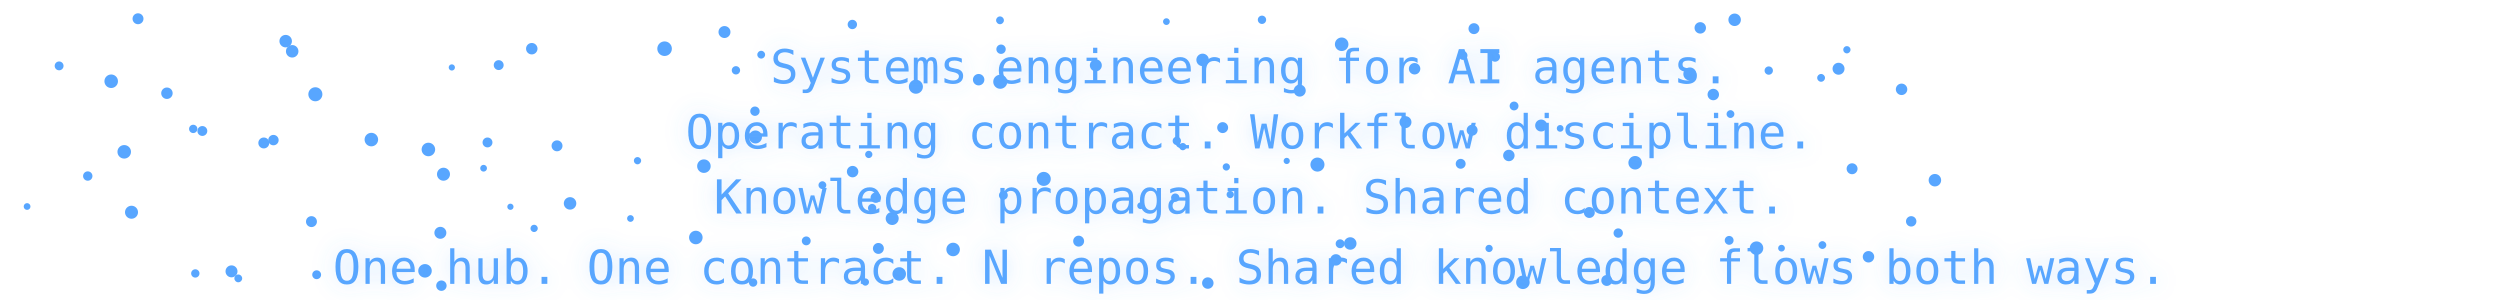
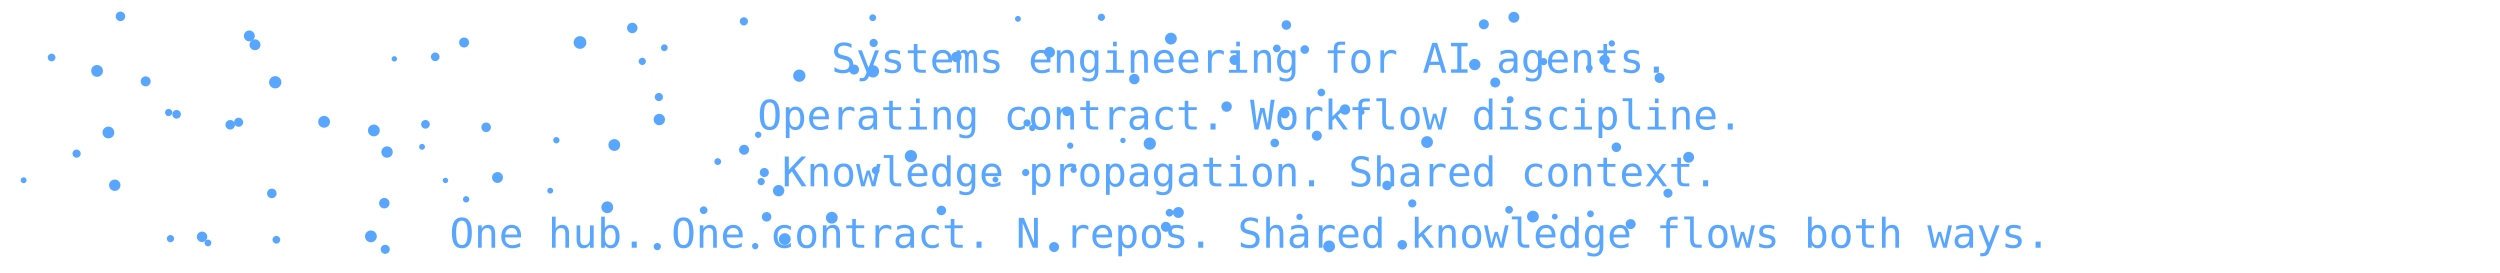
- <svg xmlns="http://www.w3.org/2000/svg" viewBox="0 0 960 115" style="background:transparent; font-family:ui-monospace,'Cascadia Code','Fira Code',monospace;">
+ <svg xmlns="http://www.w3.org/2000/svg" viewBox="0 0 1100 120" style="background:transparent; font-family:ui-monospace,'Cascadia Code','Fira Code',monospace;">
  <defs>
    <style>
      @keyframes pa { 0%,100% { opacity: 0.02; } 35% { opacity: 0.65; } 70% { opacity: 0.08; } }
      .pa { animation: pa 2.3s ease-in-out infinite; }
      @keyframes pb { 0%,100% { opacity: 0.05; } 35% { opacity: 0.5; } 70% { opacity: 0.12; } }
      .pb { animation: pb 1.8s ease-in-out infinite; }
      @keyframes pc { 0%,100% { opacity: 0.03; } 35% { opacity: 0.75; } 70% { opacity: 0.05; } }
      .pc { animation: pc 3.1s ease-in-out infinite; }
      @keyframes pd { 0%,100% { opacity: 0.08; } 35% { opacity: 0.4; } 70% { opacity: 0.15; } }
      .pd { animation: pd 4.5s ease-in-out infinite; }
      @keyframes pe { 0%,100% { opacity: 0.01; } 35% { opacity: 0.6; } 70% { opacity: 0.1; } }
      .pe { animation: pe 2.9s ease-in-out infinite; }
      @keyframes pf { 0%,100% { opacity: 0.06; } 35% { opacity: 0.55; } 70% { opacity: 0.03; } }
      .pf { animation: pf 5.8s ease-in-out infinite; }
      @keyframes pg { 0%,100% { opacity: 0.04; } 35% { opacity: 0.7; } 70% { opacity: 0.07; } }
      .pg { animation: pg 3.6s ease-in-out infinite; }
      @keyframes ph { 0%,100% { opacity: 0.07; } 35% { opacity: 0.45; } 70% { opacity: 0.12; } }
      .ph { animation: ph 1.2s ease-in-out infinite; }
      @keyframes fade1 {
        0%   { opacity: 0; }
        12%  { opacity: 0; }
        16%  { opacity: 1; }
        75%  { opacity: 1; }
        85%  { opacity: 0; }
        100% { opacity: 0; }
      }
      .fade1 { animation: fade1 14s ease-in-out infinite; }
      @keyframes fade2 {
        0%   { opacity: 0; }
        28%  { opacity: 0; }
        32%  { opacity: 1; }
        75%  { opacity: 1; }
        85%  { opacity: 0; }
        100% { opacity: 0; }
      }
      .fade2 { animation: fade2 14s ease-in-out infinite; }
      @keyframes fade3 {
        0%   { opacity: 0; }
        44%  { opacity: 0; }
        48%  { opacity: 1; }
        75%  { opacity: 1; }
        85%  { opacity: 0; }
        100% { opacity: 0; }
      }
      .fade3 { animation: fade3 14s ease-in-out infinite; }
      @keyframes fade4 {
        0%   { opacity: 0; }
        60%  { opacity: 0; }
        64%  { opacity: 1; }
        75%  { opacity: 1; }
        85%  { opacity: 0; }
        100% { opacity: 0; }
      }
      .fade4 { animation: fade4 14s ease-in-out infinite; }
-       .text-layer { filter: drop-shadow(0 0 4px rgba(88,166,255,0.3)); }
+       .text-layer { }
    </style>
  </defs>
  <g fill="#58a6ff">
    <circle cx="484.6" cy="7.6" r="1.6" class="pd" />
    <circle cx="109.7" cy="15.8" r="2.4" class="pb" />
    <circle cx="447.9" cy="8.3" r="1.3" class="pd" />
    <circle cx="384.0" cy="7.8" r="1.5" class="pg" />
    <circle cx="170.3" cy="66.9" r="2.5" class="pa" />
    <circle cx="574.1" cy="21.8" r="1.9" class="pe" />
    <circle cx="121.6" cy="105.5" r="1.7" class="pb" />
    <circle cx="289.9" cy="42.7" r="1.8" class="pe" />
    <circle cx="610.3" cy="81.6" r="2.1" class="pg" />
    <circle cx="64.1" cy="35.8" r="2.2" class="pf" />
    <circle cx="438.0" cy="79.0" r="1.3" class="pd" />
    <circle cx="584.8" cy="108.4" r="2.6" class="pb" />
    <circle cx="290.1" cy="52.6" r="2.5" class="pc" />
    <circle cx="282.6" cy="27.0" r="1.6" class="pb" />
    <circle cx="461.8" cy="23.0" r="2.4" class="pc" />
    <circle cx="351.7" cy="33.3" r="2.7" class="pd" />
    <circle cx="518.5" cy="93.5" r="2.4" class="pd" />
    <circle cx="621.4" cy="89.5" r="1.8" class="pb" />
    <circle cx="163.2" cy="104.0" r="2.6" class="pf" />
    <circle cx="164.5" cy="57.4" r="2.6" class="ph" />
    <circle cx="112.2" cy="19.7" r="2.4" class="pe" />
    <circle cx="565.3" cy="50.0" r="2.1" class="pf" />
    <circle cx="169.5" cy="109.7" r="2.0" class="pb" />
    <circle cx="571.8" cy="95.4" r="1.4" class="pc" />
    <circle cx="599.1" cy="49.3" r="1.3" class="pg" />
    <circle cx="451.9" cy="54.1" r="1.6" class="pa" />
    <circle cx="515.2" cy="17.0" r="2.6" class="pe" />
    <circle cx="581.4" cy="40.7" r="1.7" class="pc" />
    <circle cx="345.3" cy="105.2" r="2.6" class="pe" />
    <circle cx="733.9" cy="85.0" r="2.0" class="pb" />
    <circle cx="657.9" cy="36.3" r="2.2" class="pd" />
    <circle cx="119.6" cy="85.1" r="2.1" class="pa" />
    <circle cx="454.2" cy="56.3" r="1.4" class="pf" />
    <circle cx="664.0" cy="92.3" r="1.7" class="pa" />
    <circle cx="185.7" cy="64.6" r="1.3" class="ph" />
    <circle cx="617.0" cy="107.7" r="2.1" class="pc" />
    <circle cx="101.3" cy="54.9" r="2.1" class="pe" />
    <circle cx="400.8" cy="68.7" r="2.7" class="pd" />
    <circle cx="539.7" cy="46.9" r="2.3" class="pf" />
    <circle cx="333.6" cy="59.3" r="1.4" class="pd" />
    <circle cx="53.0" cy="7.2" r="2.1" class="pd" />
    <circle cx="10.4" cy="79.3" r="1.3" class="pb" />
    <circle cx="684.1" cy="95.3" r="1.3" class="pd" />
    <circle cx="213.9" cy="56.0" r="2.1" class="ph" />
    <circle cx="187.2" cy="54.7" r="1.9" class="pb" />
    <circle cx="77.7" cy="50.3" r="1.9" class="ph" />
    <circle cx="652.9" cy="10.7" r="2.2" class="pb" />
    <circle cx="50.5" cy="81.5" r="2.5" class="pb" />
    <circle cx="191.5" cy="25.0" r="1.9" class="pg" />
    <circle cx="142.6" cy="53.6" r="2.6" class="pb" />
    <circle cx="337.3" cy="95.4" r="2.1" class="pa" />
    <circle cx="494.1" cy="61.8" r="1.2" class="pb" />
    <circle cx="699.8" cy="94.1" r="1.5" class="ph" />
    <circle cx="366.0" cy="95.8" r="2.6" class="pc" />
    <circle cx="289.2" cy="108.5" r="1.6" class="ph" />
    <circle cx="218.9" cy="78.1" r="2.4" class="ph" />
    <circle cx="121.1" cy="36.2" r="2.7" class="pa" />
    <circle cx="566.0" cy="11.0" r="2.1" class="pc" />
    <circle cx="47.7" cy="58.3" r="2.6" class="pb" />
    <circle cx="451.3" cy="75.9" r="1.6" class="pb" />
    <circle cx="711.2" cy="64.8" r="2.1" class="pa" />
    <circle cx="469.5" cy="49.0" r="2.1" class="pf" />
    <circle cx="706.0" cy="26.4" r="2.3" class="pd" />
    <circle cx="204.2" cy="18.7" r="2.2" class="ph" />
    <circle cx="242.1" cy="83.9" r="1.3" class="ph" />
    <circle cx="470.9" cy="64.1" r="1.4" class="pd" />
    <circle cx="384.4" cy="18.9" r="1.8" class="pb" />
    <circle cx="664.5" cy="43.8" r="1.5" class="pe" />
    <circle cx="463.8" cy="108.7" r="2.2" class="pa" />
    <circle cx="505.9" cy="63.2" r="2.7" class="pb" />
    <circle cx="709.2" cy="19.1" r="1.4" class="pb" />
    <circle cx="561.8" cy="21.3" r="1.7" class="pd" />
    <circle cx="543.2" cy="26.4" r="2.2" class="pe" />
    <circle cx="384.1" cy="31.4" r="2.7" class="pa" />
    <circle cx="74.2" cy="49.5" r="1.6" class="pa" />
    <circle cx="255.2" cy="18.7" r="2.8" class="pc" />
    <circle cx="560.9" cy="62.9" r="1.9" class="pa" />
    <circle cx="88.9" cy="104.2" r="2.3" class="pc" />
    <circle cx="414.2" cy="92.6" r="2.1" class="pc" />
    <circle cx="327.3" cy="9.4" r="1.8" class="pa" />
    <circle cx="679.2" cy="27.1" r="1.6" class="pb" />
    <circle cx="270.3" cy="63.8" r="2.6" class="pc" />
    <circle cx="699.3" cy="29.9" r="1.5" class="pc" />
    <circle cx="666.1" cy="7.6" r="2.4" class="pf" />
    <circle cx="591.8" cy="48.2" r="2.3" class="pd" />
    <circle cx="205.1" cy="87.7" r="1.4" class="pa" />
    <circle cx="648.9" cy="28.4" r="2.5" class="ph" />
    <circle cx="267.2" cy="91.2" r="2.6" class="pd" />
    <circle cx="22.7" cy="25.3" r="1.7" class="pb" />
    <circle cx="730.2" cy="34.3" r="2.2" class="pg" />
    <circle cx="514.6" cy="93.6" r="1.7" class="pa" />
    <circle cx="91.5" cy="106.9" r="1.5" class="pe" />
    <circle cx="33.7" cy="67.6" r="1.8" class="pf" />
    <circle cx="332.3" cy="108.3" r="1.4" class="pd" />
    <circle cx="196.0" cy="79.4" r="1.2" class="pd" />
    <circle cx="278.2" cy="12.3" r="2.3" class="pf" />
    <circle cx="472.4" cy="74.7" r="1.4" class="pe" />
    <circle cx="385.3" cy="75.0" r="1.7" class="pe" />
    <circle cx="420.8" cy="25.1" r="2.3" class="pg" />
    <circle cx="513.0" cy="99.8" r="2.2" class="pe" />
    <circle cx="309.6" cy="92.5" r="1.7" class="pd" />
    <circle cx="327.4" cy="65.9" r="2.2" class="ph" />
    <circle cx="336.3" cy="75.9" r="2.0" class="pc" />
    <circle cx="499.1" cy="34.8" r="2.3" class="pf" />
    <circle cx="75.0" cy="105.0" r="1.6" class="pe" />
    <circle cx="173.5" cy="25.9" r="1.2" class="pd" />
    <circle cx="743.0" cy="69.2" r="2.4" class="ph" />
    <circle cx="315.8" cy="71.1" r="1.5" class="pg" />
    <circle cx="375.8" cy="30.6" r="2.2" class="pa" />
    <circle cx="674.5" cy="95.3" r="2.6" class="pg" />
    <circle cx="169.1" cy="89.4" r="2.3" class="ph" />
    <circle cx="42.7" cy="31.2" r="2.6" class="ph" />
    <circle cx="105.0" cy="53.8" r="2.0" class="pf" />
    <circle cx="717.5" cy="98.6" r="2.2" class="pg" />
    <circle cx="627.9" cy="62.5" r="2.6" class="ph" />
    <circle cx="342.6" cy="83.9" r="2.5" class="pe" />
    <circle cx="579.4" cy="59.7" r="2.2" class="pe" />
    <circle cx="334.9" cy="79.9" r="1.6" class="pf" />
    <circle cx="244.8" cy="61.7" r="1.4" class="pd" />
    <circle cx="292.3" cy="21.0" r="1.5" class="pg" />
  </g>
  <g class="text-layer">
    <g class="fade1">
-       <text x="480" y="32" fill="#58a6ff" font-size="18" text-anchor="middle">Systems engineering for AI agents.</text>
+       <text x="550" y="32" fill="#58a6ff" font-size="18" text-anchor="middle">Systems engineering for AI agents.</text>
    </g>
    <g class="fade2">
-       <text x="480" y="57" fill="#58a6ff" font-size="18" text-anchor="middle">Operating contract. Workflow discipline.</text>
+       <text x="550" y="57" fill="#58a6ff" font-size="18" text-anchor="middle">Operating contract. Workflow discipline.</text>
    </g>
    <g class="fade3">
-       <text x="480" y="82" fill="#58a6ff" font-size="18" text-anchor="middle">Knowledge propagation. Shared context.</text>
+       <text x="550" y="82" fill="#58a6ff" font-size="18" text-anchor="middle">Knowledge propagation. Shared context.</text>
    </g>
    <g class="fade4">
-       <text x="480" y="109" fill="#58a6ff" font-size="18" text-anchor="middle">One hub. One contract. N repos. Shared knowledge flows both ways.</text>
+       <text x="550" y="109" fill="#58a6ff" font-size="18" text-anchor="middle">One hub. One contract. N repos. Shared knowledge flows both ways.</text>
    </g>
  </g>
</svg>
